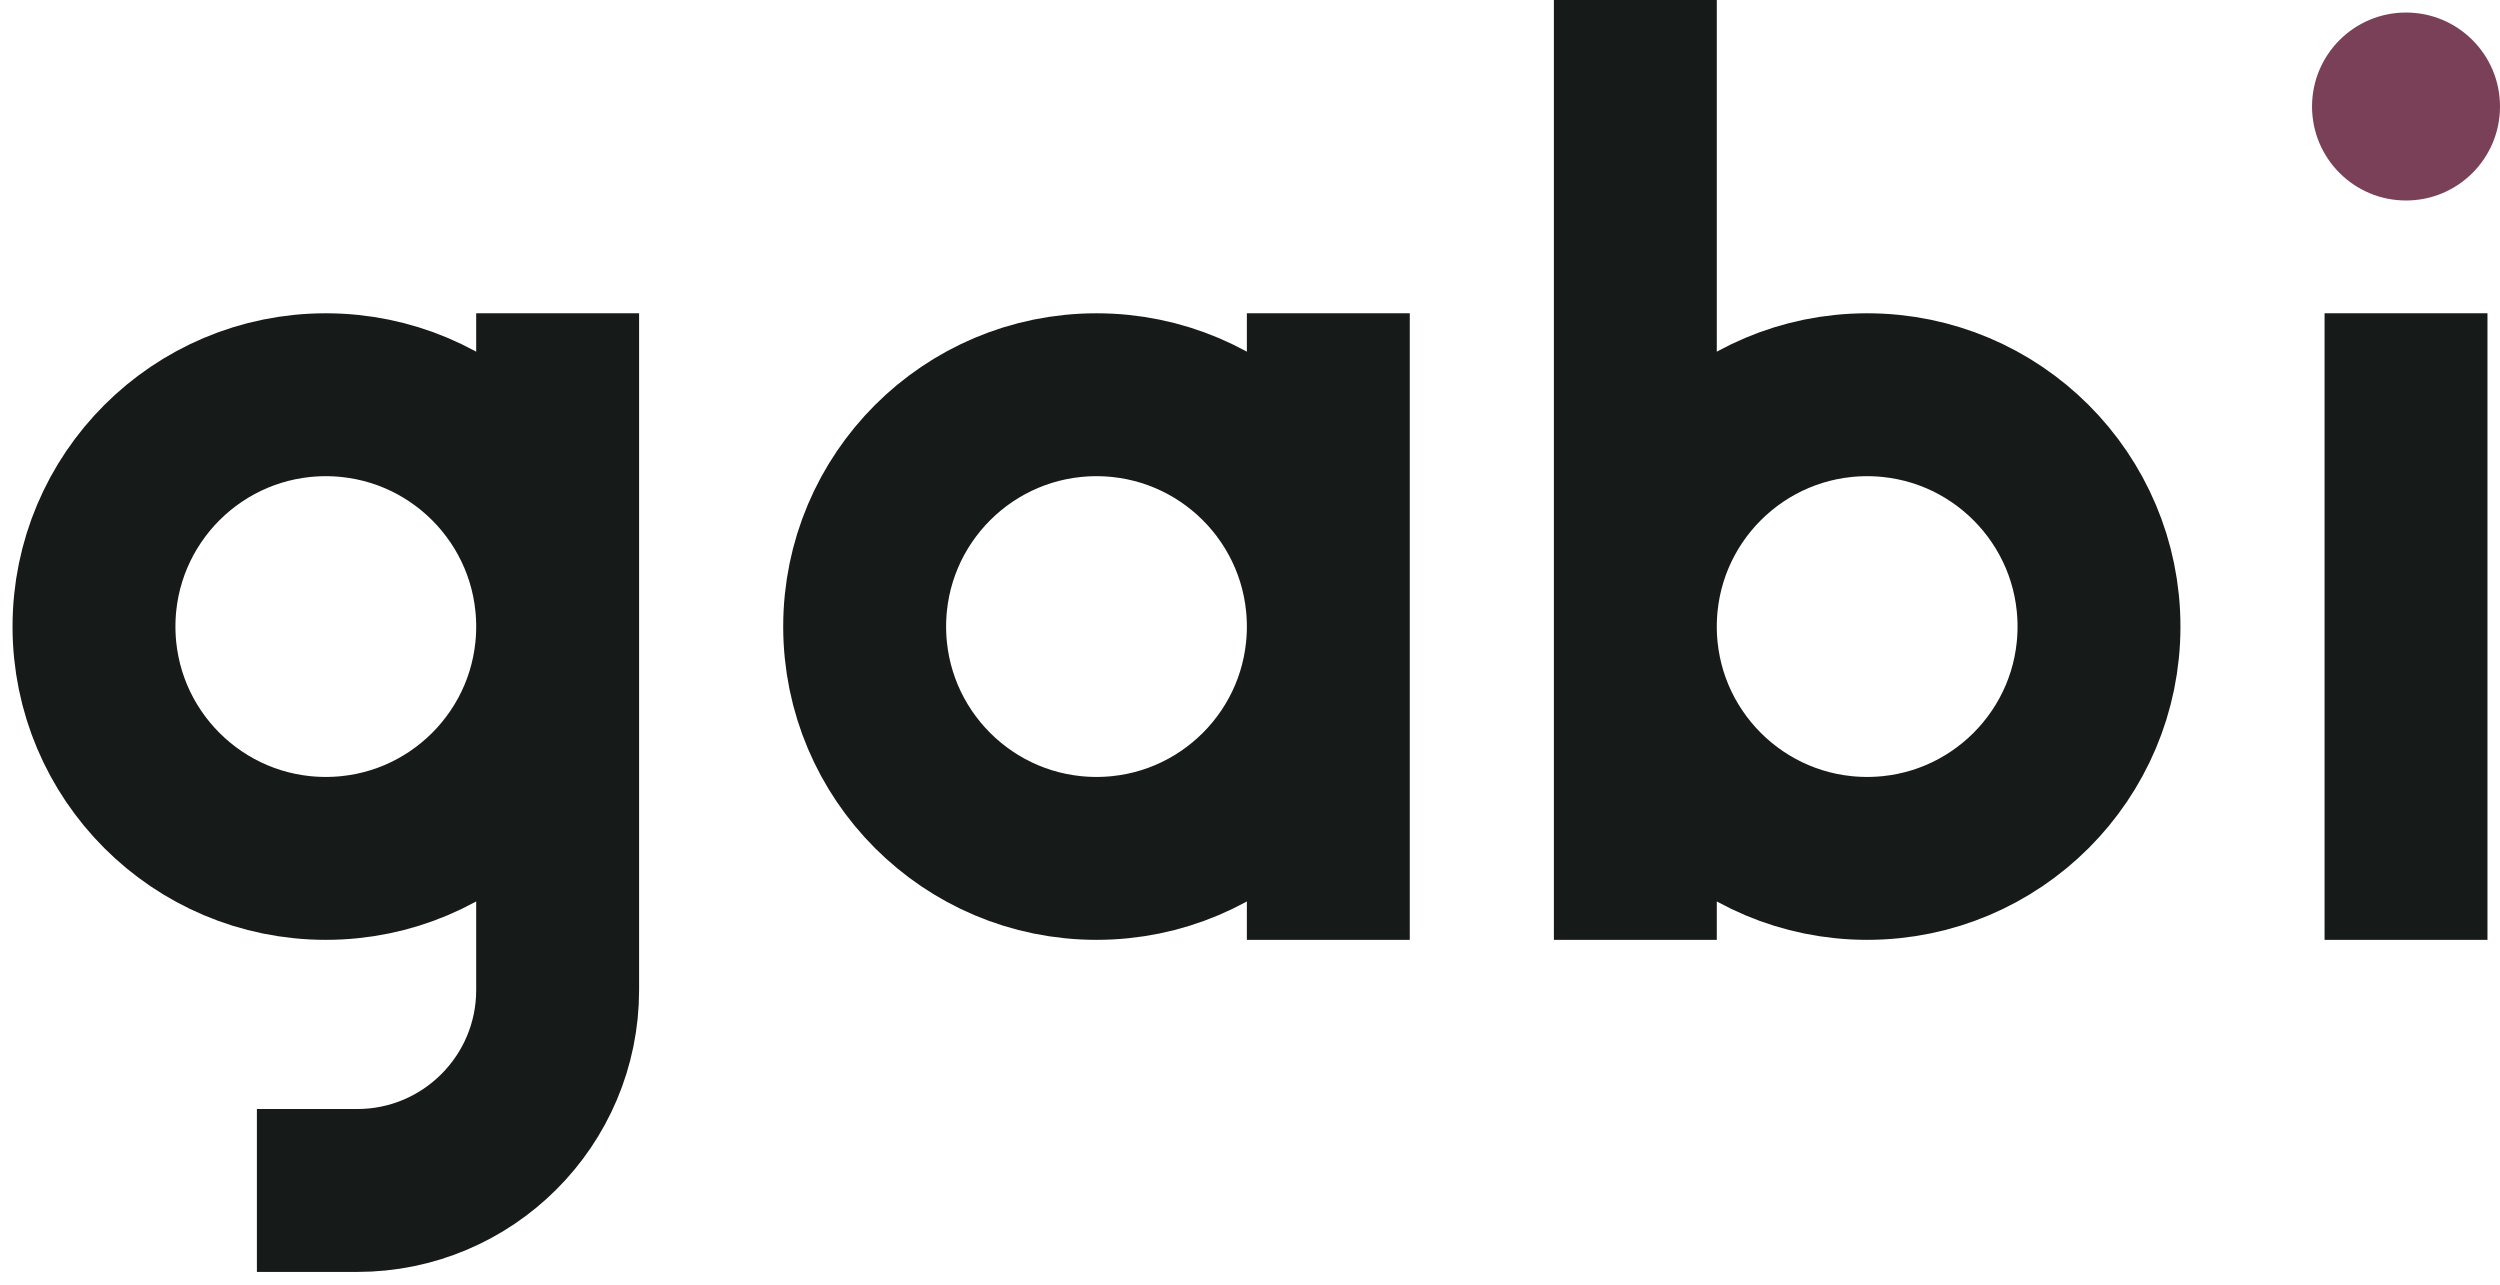
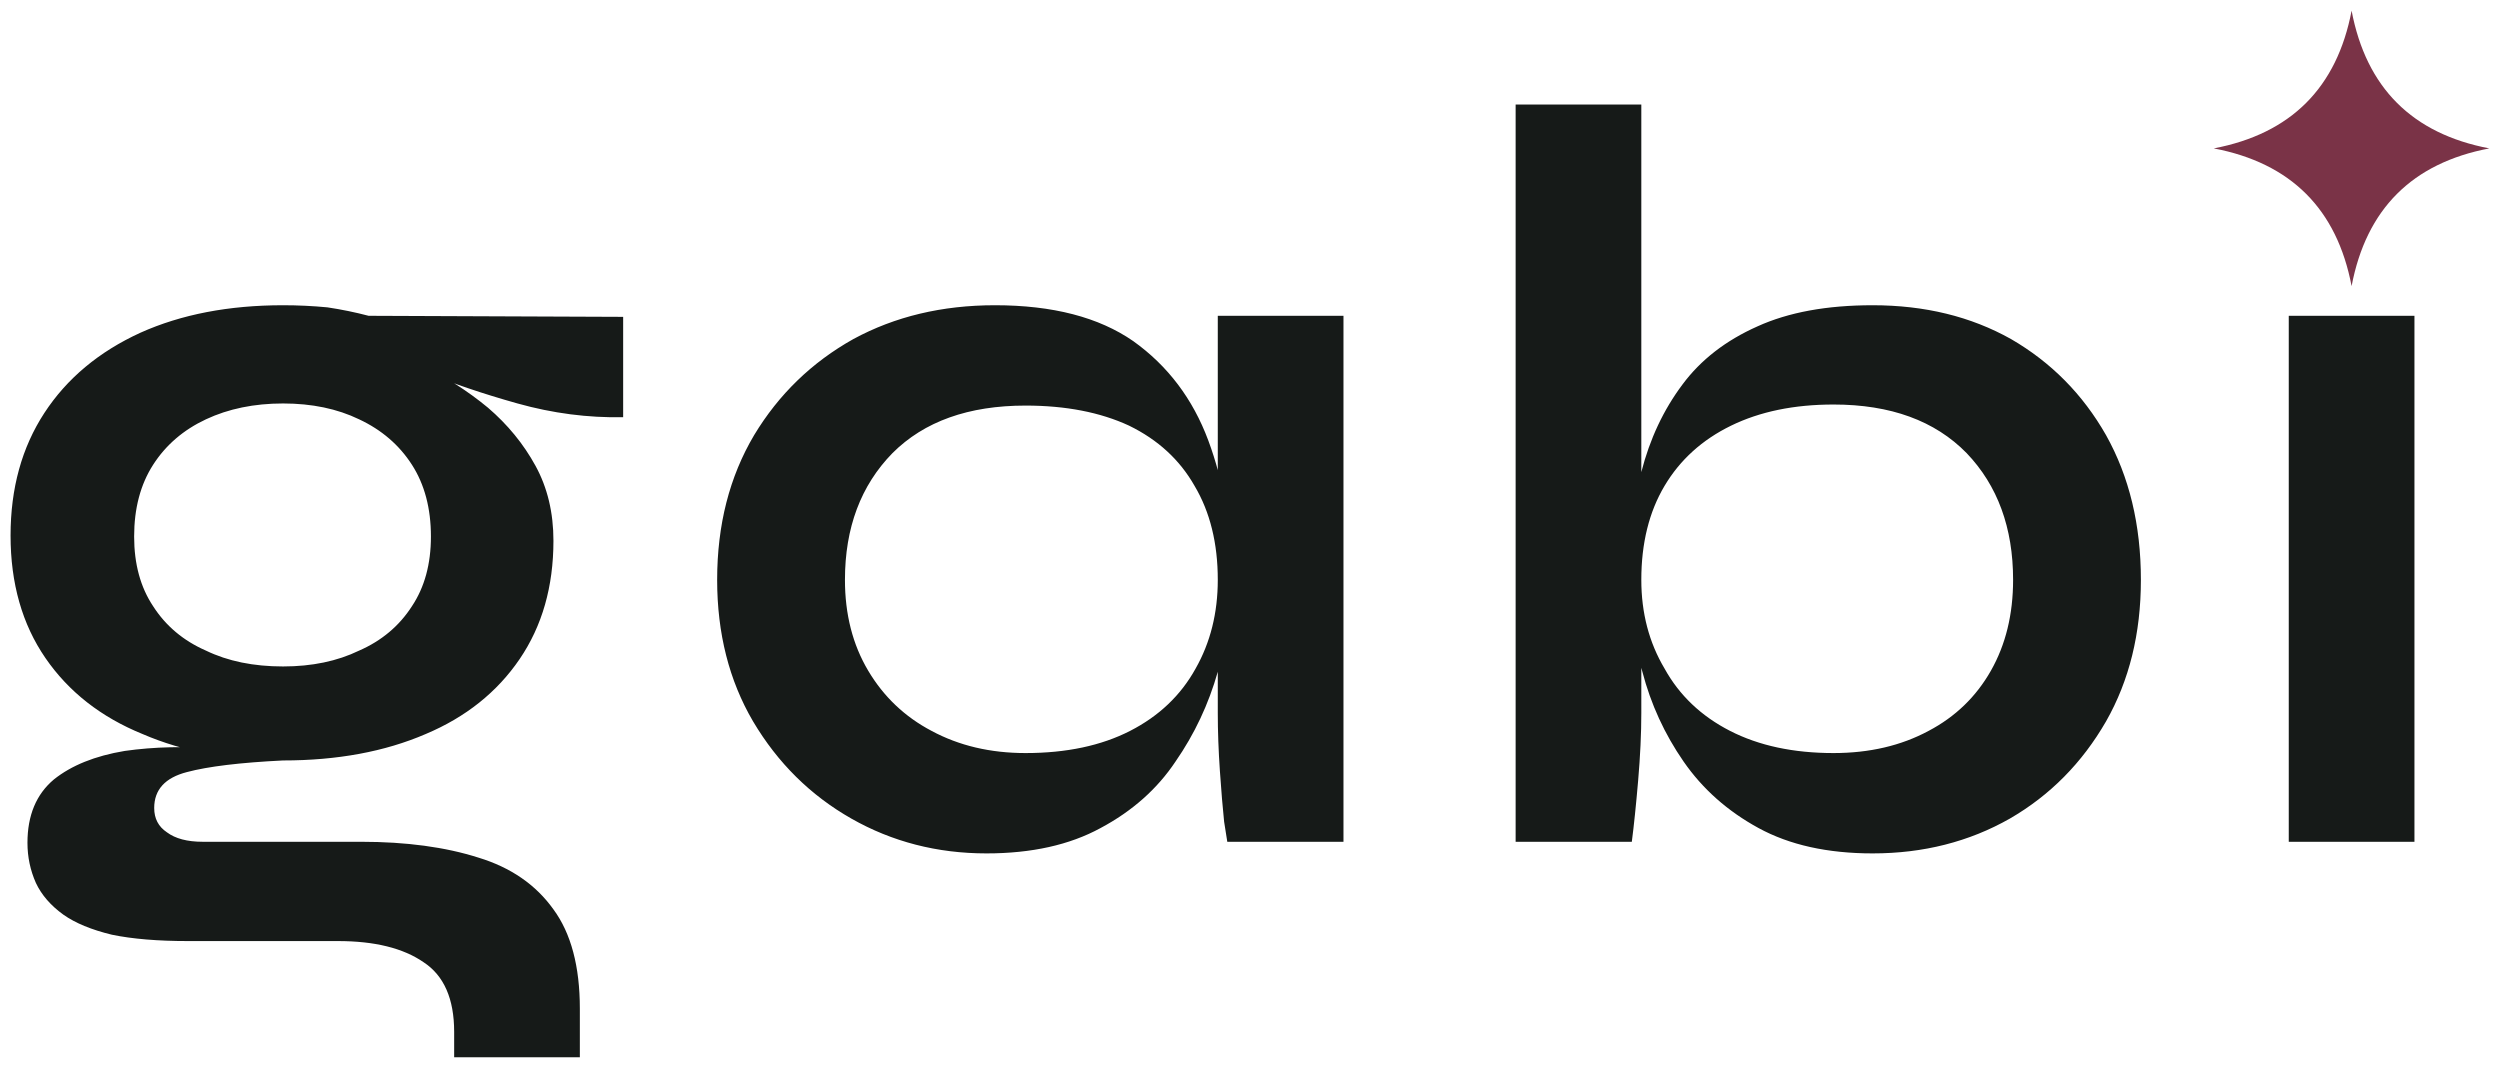
- <svg xmlns="http://www.w3.org/2000/svg" viewBox="-1 -75 199.5 102.5">
-   <path d="M6.5 -25a18.5 18.5 0 1 0 37 0a18.5 18.5 0 1 0 -37 0M43.5 -50V4A16 16 0 0 1 27.5 20H19.5M68 -25a18.5 18.5 0 1 0 37 0a18.5 18.5 0 1 0 -37 0M105 -50V0M129.5 -25a18.5 18.5 0 1 0 37 0a18.5 18.5 0 1 0 -37 0M129.5 -88V0M191 -50V0" fill="none" stroke="#161A18" stroke-width="13" stroke-linejoin="round" />
-   <path d="M183.5 -66.5a7.5 7.5 0 1 0 15 0a7.5 7.5 0 1 0 -15 0Z" fill="#7A4058" />
+ <svg xmlns="http://www.w3.org/2000/svg" viewBox="2.6 -79.7 236.7 101.1">
+   <path d="M29.4 -7.7Q21.9 -7.7 16.1 -10.2Q10.2 -12.6 6.9 -17.4Q3.6 -22.2 3.6 -29Q3.6 -35.7 6.8 -40.6Q10 -45.5 15.9 -48.2Q21.7 -50.8 29.4 -50.8Q31.5 -50.8 33.6 -50.6Q35.6 -50.3 37.5 -49.8L61.6 -49.7L61.6 -40.2Q56.6 -40.1 51.6 -41.5Q46.6 -42.9 42.8 -44.5L42.5 -45.1Q45.9 -43.5 48.8 -41.1Q51.6 -38.7 53.3 -35.6Q55 -32.5 55 -28.5Q55 -22 51.8 -17.3Q48.6 -12.6 42.9 -10.2Q37.1 -7.7 29.4 -7.7ZM45.6 20.4L45.6 18Q45.6 13.3 42.7 11.4Q39.8 9.4 34.6 9.4L20.4 9.4Q16.1 9.4 13.2 8.8Q10.3 8.1 8.6 6.9Q6.8 5.6 6 3.9Q5.2 2.1 5.2 0.1Q5.2 -3.8 7.7 -5.9Q10.2 -7.9 14.4 -8.6Q18.6 -9.2 23.4 -8.8L29.4 -7.7Q23.3 -7.4 20.3 -6.6Q17.2 -5.8 17.2 -3.2Q17.2 -1.7 18.4 -0.9Q19.6 0 21.8 0L36.8 0Q43.2 0 47.9 1.5Q52.5 2.9 55 6.4Q57.5 9.8 57.5 15.8L57.5 20.4ZM29.4 -16.6Q33.5 -16.6 36.6 -18.1Q39.8 -19.5 41.6 -22.3Q43.4 -25 43.4 -28.9Q43.4 -32.9 41.6 -35.7Q39.8 -38.5 36.6 -40Q33.5 -41.5 29.4 -41.5Q25.3 -41.5 22.1 -40Q18.9 -38.5 17.1 -35.7Q15.3 -32.9 15.3 -28.9Q15.3 -25 17.1 -22.3Q18.9 -19.5 22.1 -18.1Q25.2 -16.6 29.4 -16.6ZM96 1.1Q89 1.1 83.2 -2.2Q77.4 -5.5 73.9 -11.4Q70.5 -17.2 70.5 -24.8Q70.5 -32.6 74 -38.5Q77.5 -44.3 83.4 -47.6Q89.3 -50.8 96.8 -50.8Q105 -50.8 109.9 -47.4Q114.8 -43.9 117 -38Q119.2 -32.1 119.2 -24.8Q119.2 -20.6 117.9 -16.1Q116.6 -11.5 113.9 -7.6Q111.3 -3.7 106.8 -1.3Q102.4 1.1 96 1.1ZM99.7 -8.4Q105.5 -8.4 109.6 -10.5Q113.7 -12.6 115.8 -16.4Q117.9 -20.1 117.9 -24.8Q117.9 -30 115.7 -33.7Q113.6 -37.4 109.5 -39.4Q105.4 -41.3 99.7 -41.3Q91.6 -41.3 87.1 -36.8Q82.6 -32.2 82.6 -24.8Q82.6 -19.9 84.8 -16.2Q87 -12.5 90.8 -10.5Q94.7 -8.4 99.7 -8.4ZM117.9 -49.8L129.8 -49.8L129.8 0L118.8 0Q118.8 0 118.5 -1.9Q118.3 -3.8 118.1 -6.7Q117.9 -9.6 117.9 -12.2ZM179.9 1.1Q173.5 1.1 169.1 -1.3Q164.7 -3.7 162 -7.6Q159.3 -11.5 158.1 -16.1Q156.8 -20.6 156.8 -24.8Q156.8 -30.3 158 -35Q159.2 -39.7 161.9 -43.3Q164.5 -46.8 169 -48.8Q173.4 -50.8 179.9 -50.8Q187.3 -50.8 193 -47.6Q198.7 -44.3 202 -38.5Q205.3 -32.6 205.3 -24.8Q205.3 -17.2 202 -11.4Q198.6 -5.5 192.9 -2.2Q187.1 1.1 179.9 1.1ZM176.2 -8.4Q181.3 -8.4 185.2 -10.5Q189 -12.5 191.1 -16.2Q193.2 -19.9 193.2 -24.8Q193.2 -32.2 188.8 -36.8Q184.3 -41.4 176.2 -41.4Q170.6 -41.4 166.5 -39.4Q162.4 -37.4 160.2 -33.7Q158 -30 158 -24.8Q158 -20.1 160.2 -16.4Q162.3 -12.6 166.4 -10.5Q170.5 -8.4 176.2 -8.4ZM158 -69.8L158 -12.2Q158 -9.3 157.7 -5.8Q157.4 -2.3 157.1 0L146.1 0L146.1 -69.8ZM219.3 -49.8L231.2 -49.8L231.2 0L219.3 0Z" fill="#161A18" />
+   <path d="M225.25 -78.69Q227.33 -67.74 238.29 -65.65Q227.33 -63.56 225.25 -52.61Q223.16 -63.56 212.2 -65.65Q223.16 -67.74 225.25 -78.69Z" fill="#7A3347" />
</svg>
